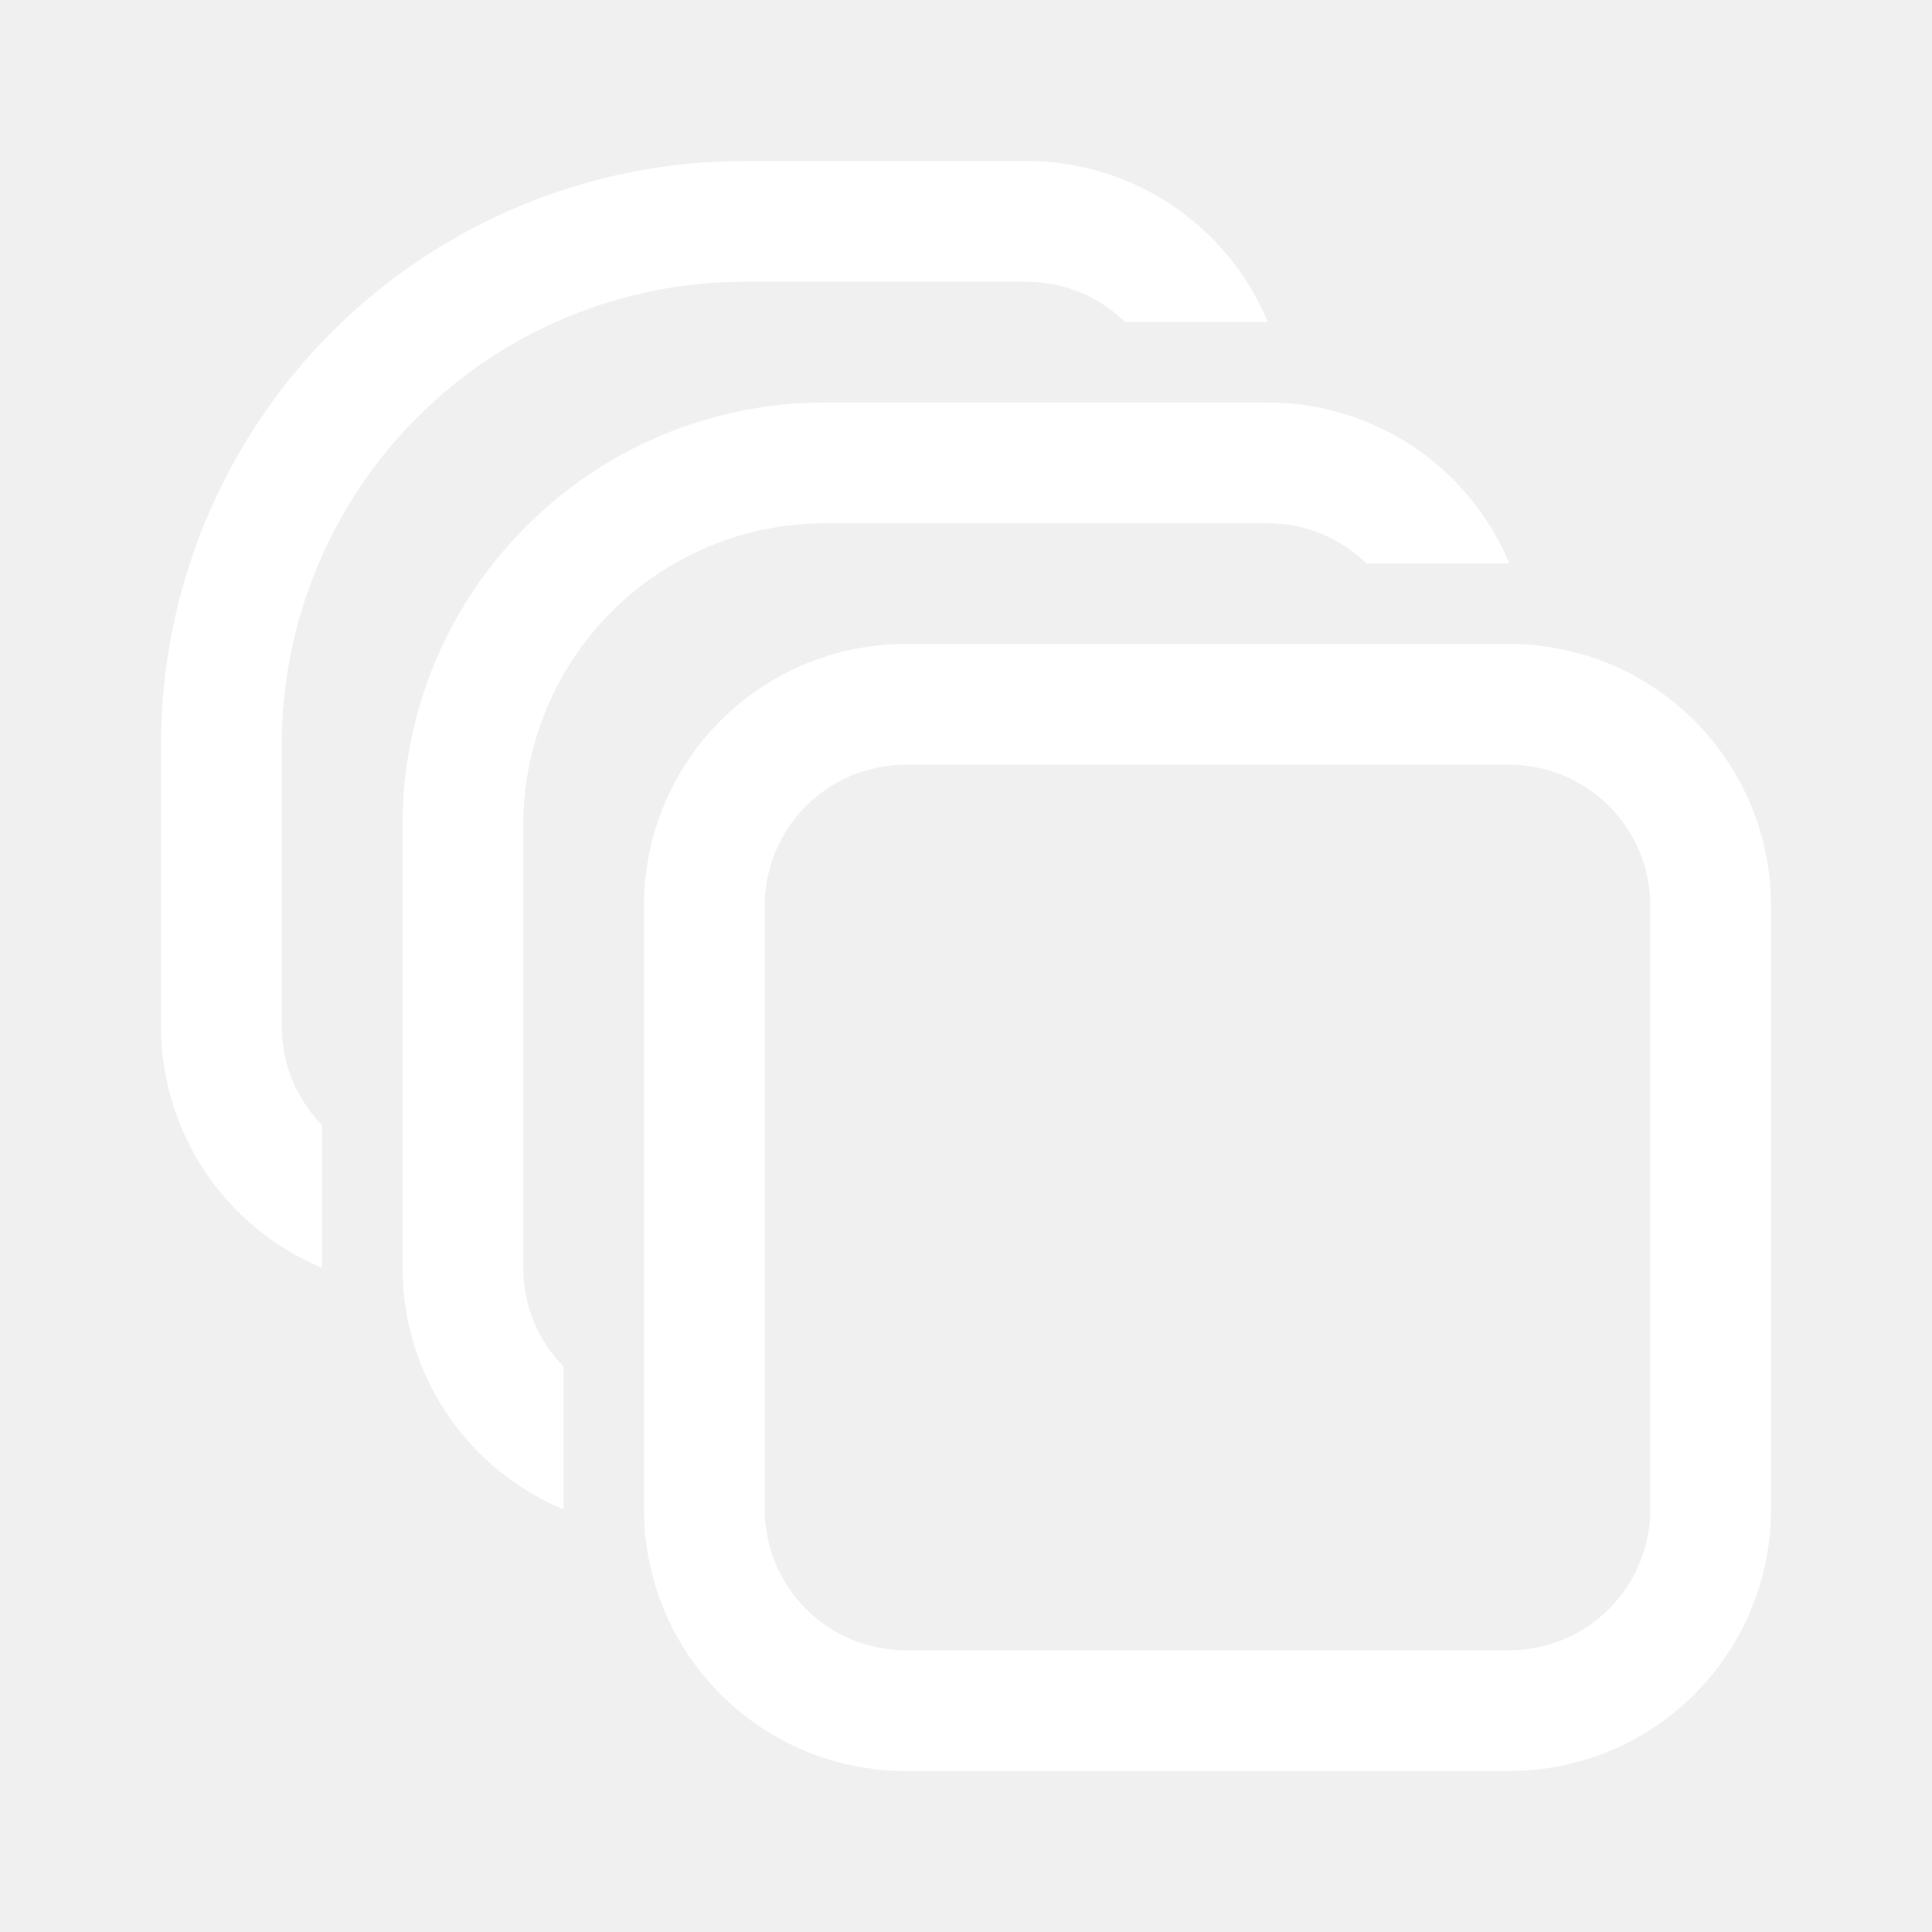
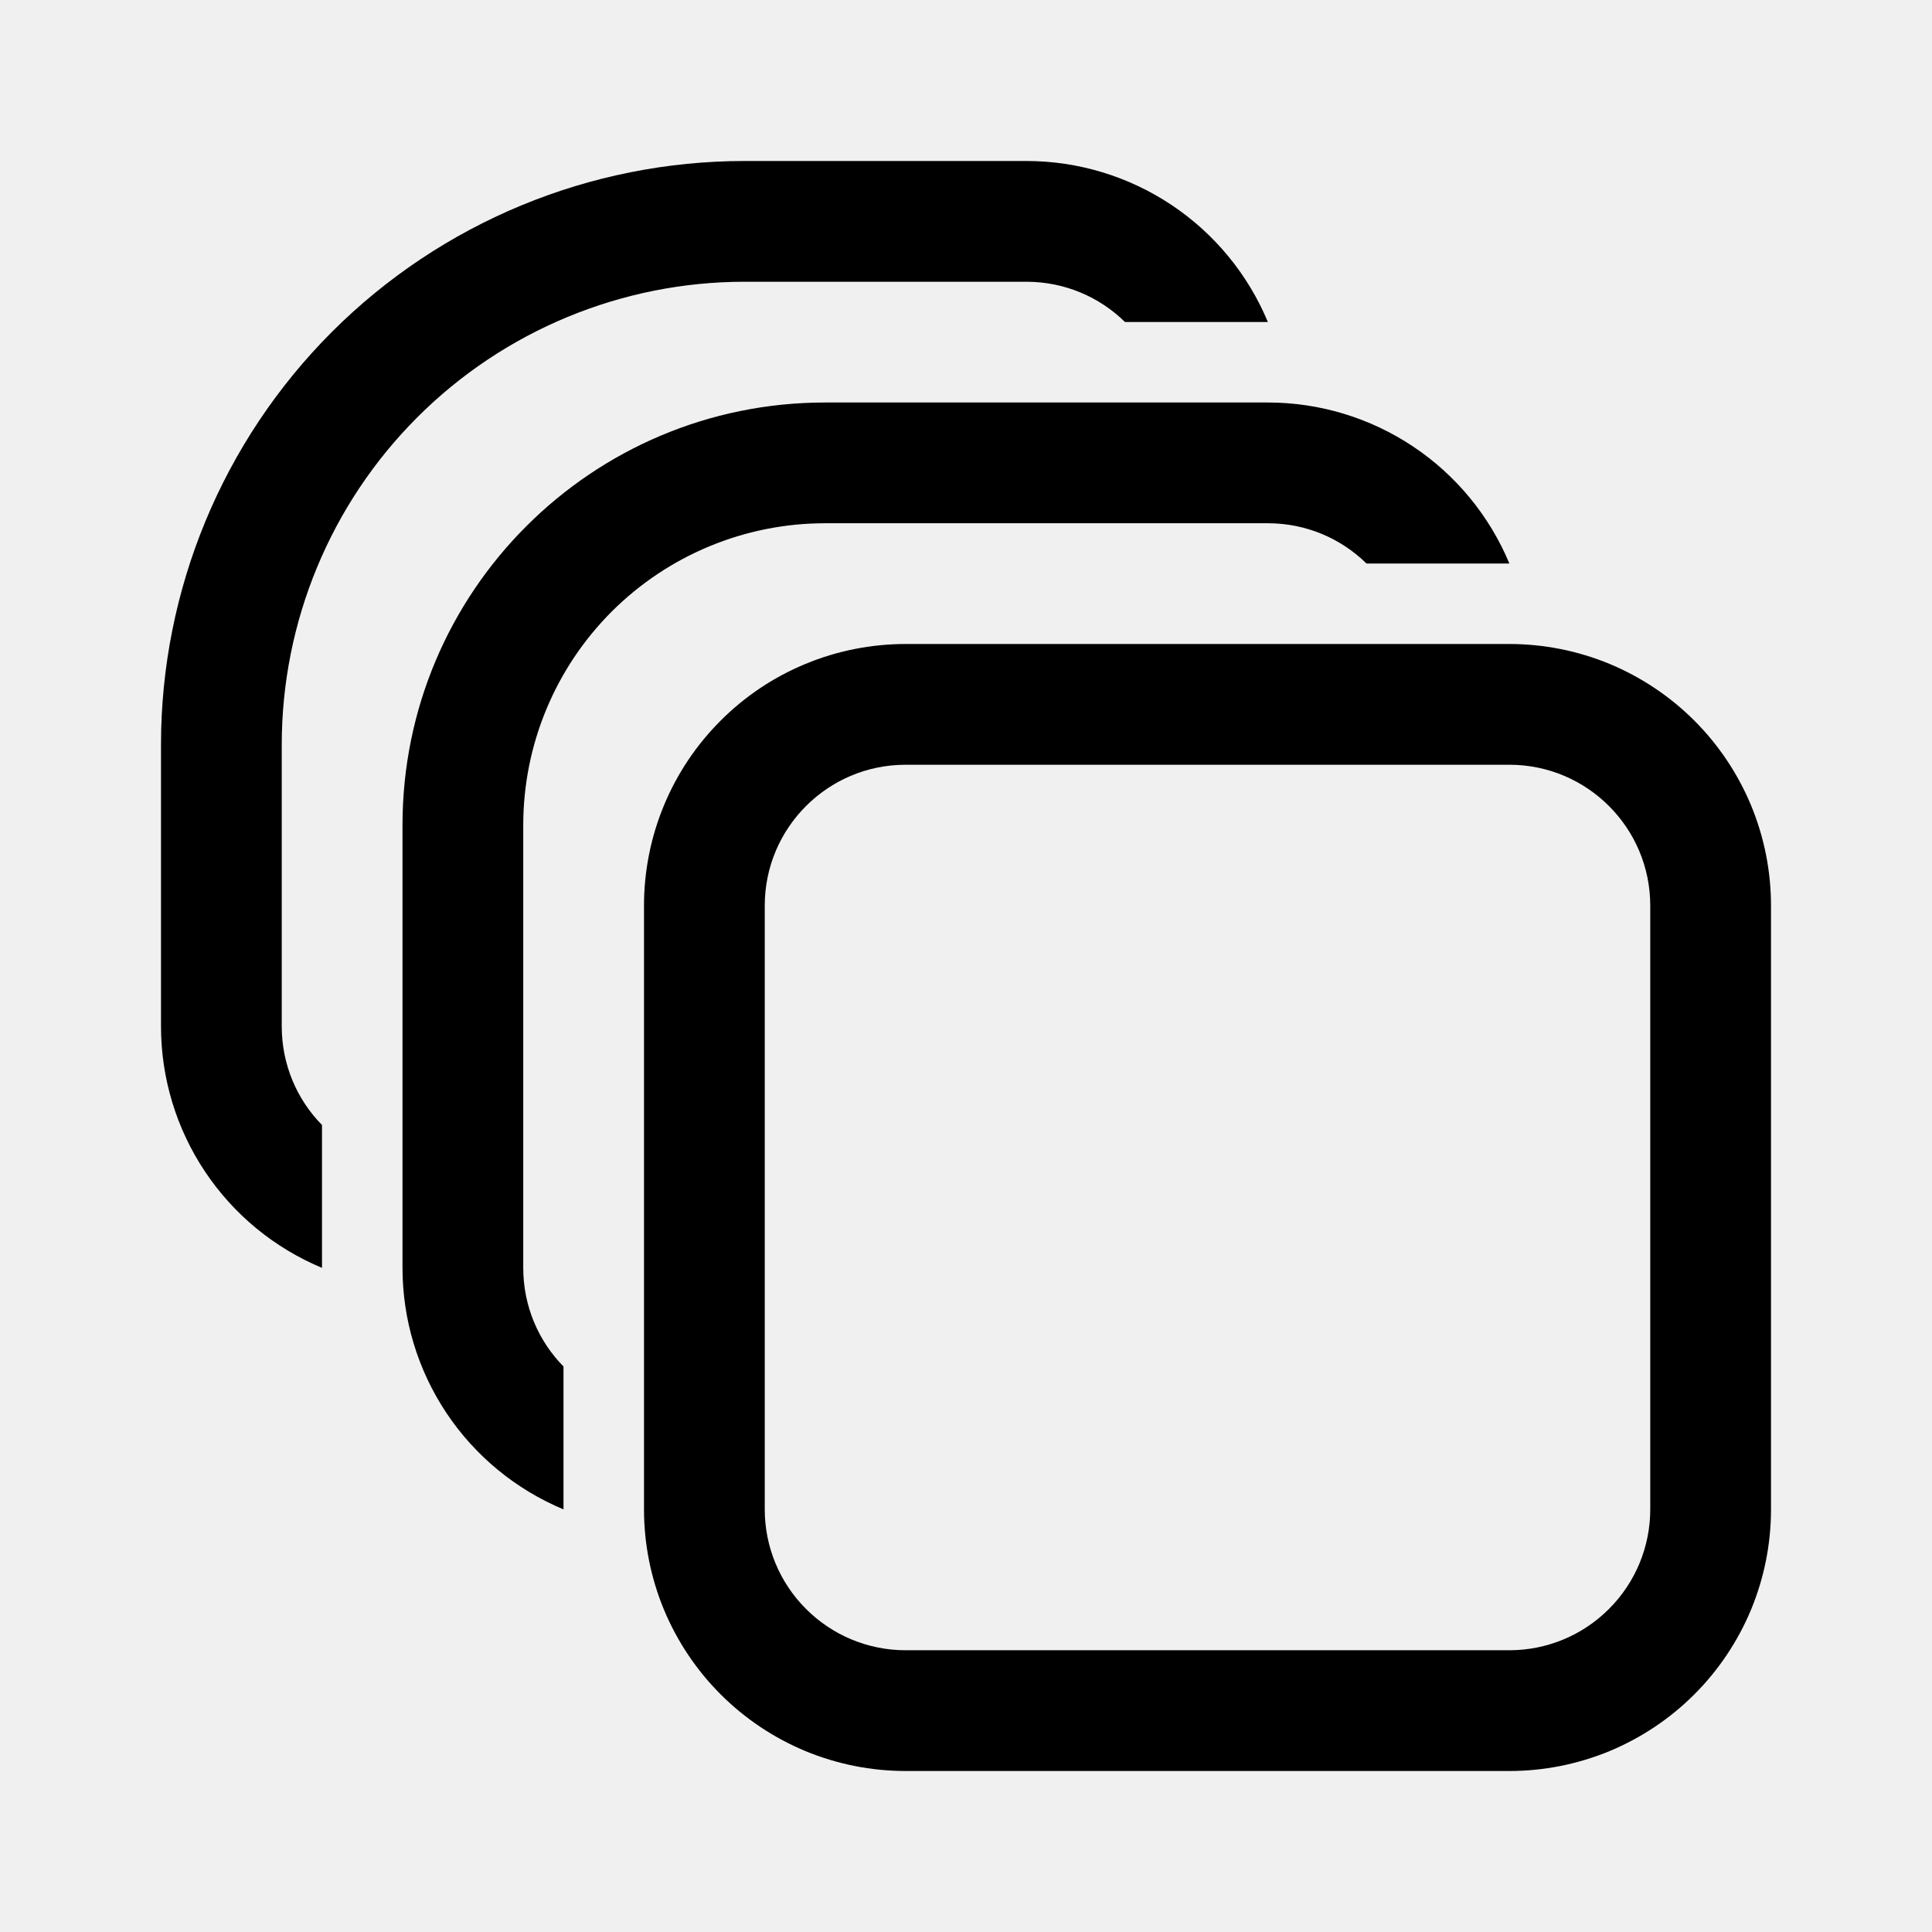
<svg xmlns="http://www.w3.org/2000/svg" width="24" height="24" viewBox="0 0 24 24" fill="none">
-   <path d="M2 9.25C2 7.327 2.764 5.483 4.123 4.123C5.483 2.764 7.327 2 9.25 2H12.75C13.392 2 14.019 2.19 14.553 2.546C15.087 2.902 15.503 3.408 15.75 4H13.975C13.659 3.69 13.227 3.5 12.75 3.5H9.25C7.725 3.5 6.262 4.106 5.184 5.184C4.106 6.262 3.5 7.725 3.5 9.25V12.75C3.5 13.227 3.69 13.66 4 13.975V15.75C3.408 15.503 2.902 15.087 2.546 14.553C2.19 14.019 2 13.392 2 12.75V9.25ZM5 10.25C5 7.35 7.35 5 10.25 5H15.75C16.392 5 17.019 5.19 17.553 5.546C18.087 5.902 18.503 6.408 18.75 7H16.975C16.659 6.69 16.227 6.5 15.75 6.5H10.25C9.255 6.5 8.302 6.895 7.598 7.598C6.895 8.302 6.5 9.255 6.5 10.25V15.75C6.5 16.227 6.69 16.66 7 16.975V18.75C6.408 18.503 5.902 18.087 5.546 17.553C5.19 17.019 5 16.392 5 15.75V10.25ZM11.25 8C10.388 8 9.561 8.342 8.952 8.952C8.342 9.561 8 10.388 8 11.25V18.75C8 19.177 8.084 19.599 8.247 19.994C8.411 20.388 8.65 20.746 8.952 21.048C9.254 21.35 9.612 21.589 10.006 21.753C10.401 21.916 10.823 22 11.25 22H18.75C19.177 22 19.599 21.916 19.994 21.753C20.388 21.589 20.746 21.35 21.048 21.048C21.35 20.746 21.589 20.388 21.753 19.994C21.916 19.599 22 19.177 22 18.75V11.25C22 10.823 21.916 10.401 21.753 10.006C21.589 9.612 21.35 9.254 21.048 8.952C20.746 8.65 20.388 8.411 19.994 8.247C19.599 8.084 19.177 8 18.75 8H11.25ZM9.5 11.25C9.5 10.284 10.284 9.5 11.25 9.5H18.75C19.716 9.5 20.5 10.284 20.5 11.25V18.75C20.5 19.214 20.316 19.659 19.987 19.987C19.659 20.316 19.214 20.5 18.75 20.5H11.25C10.786 20.5 10.341 20.316 10.013 19.987C9.684 19.659 9.5 19.214 9.5 18.75V11.25Z" fill="white" />
+   <path d="M2 9.25C2 7.327 2.764 5.483 4.123 4.123C5.483 2.764 7.327 2 9.25 2H12.75C13.392 2 14.019 2.19 14.553 2.546C15.087 2.902 15.503 3.408 15.75 4H13.975C13.659 3.69 13.227 3.5 12.75 3.5H9.25C7.725 3.5 6.262 4.106 5.184 5.184C4.106 6.262 3.5 7.725 3.5 9.25V12.75C3.5 13.227 3.69 13.66 4 13.975V15.75C3.408 15.503 2.902 15.087 2.546 14.553C2.19 14.019 2 13.392 2 12.75V9.25ZM5 10.25C5 7.35 7.35 5 10.25 5H15.75C16.392 5 17.019 5.19 17.553 5.546C18.087 5.902 18.503 6.408 18.75 7H16.975C16.659 6.69 16.227 6.5 15.75 6.5H10.25C9.255 6.5 8.302 6.895 7.598 7.598C6.895 8.302 6.5 9.255 6.5 10.25V15.75C6.5 16.227 6.69 16.66 7 16.975V18.75C6.408 18.503 5.902 18.087 5.546 17.553C5.19 17.019 5 16.392 5 15.75V10.25ZM11.25 8C10.388 8 9.561 8.342 8.952 8.952C8.342 9.561 8 10.388 8 11.25V18.75C8 19.177 8.084 19.599 8.247 19.994C8.411 20.388 8.65 20.746 8.952 21.048C9.254 21.35 9.612 21.589 10.006 21.753C10.401 21.916 10.823 22 11.25 22H18.75C19.177 22 19.599 21.916 19.994 21.753C20.388 21.589 20.746 21.35 21.048 21.048C21.35 20.746 21.589 20.388 21.753 19.994C21.916 19.599 22 19.177 22 18.75V11.25C22 10.823 21.916 10.401 21.753 10.006C21.589 9.612 21.35 9.254 21.048 8.952C20.746 8.65 20.388 8.411 19.994 8.247C19.599 8.084 19.177 8 18.75 8H11.25ZM9.5 11.25C9.5 10.284 10.284 9.5 11.25 9.5H18.75C19.716 9.5 20.5 10.284 20.5 11.25V18.75C20.5 19.214 20.316 19.659 19.987 19.987C19.659 20.316 19.214 20.5 18.75 20.5H11.25C10.786 20.5 10.341 20.316 10.013 19.987C9.684 19.659 9.5 19.214 9.5 18.75V11.25Z" fill="currentColor" />
</svg>
